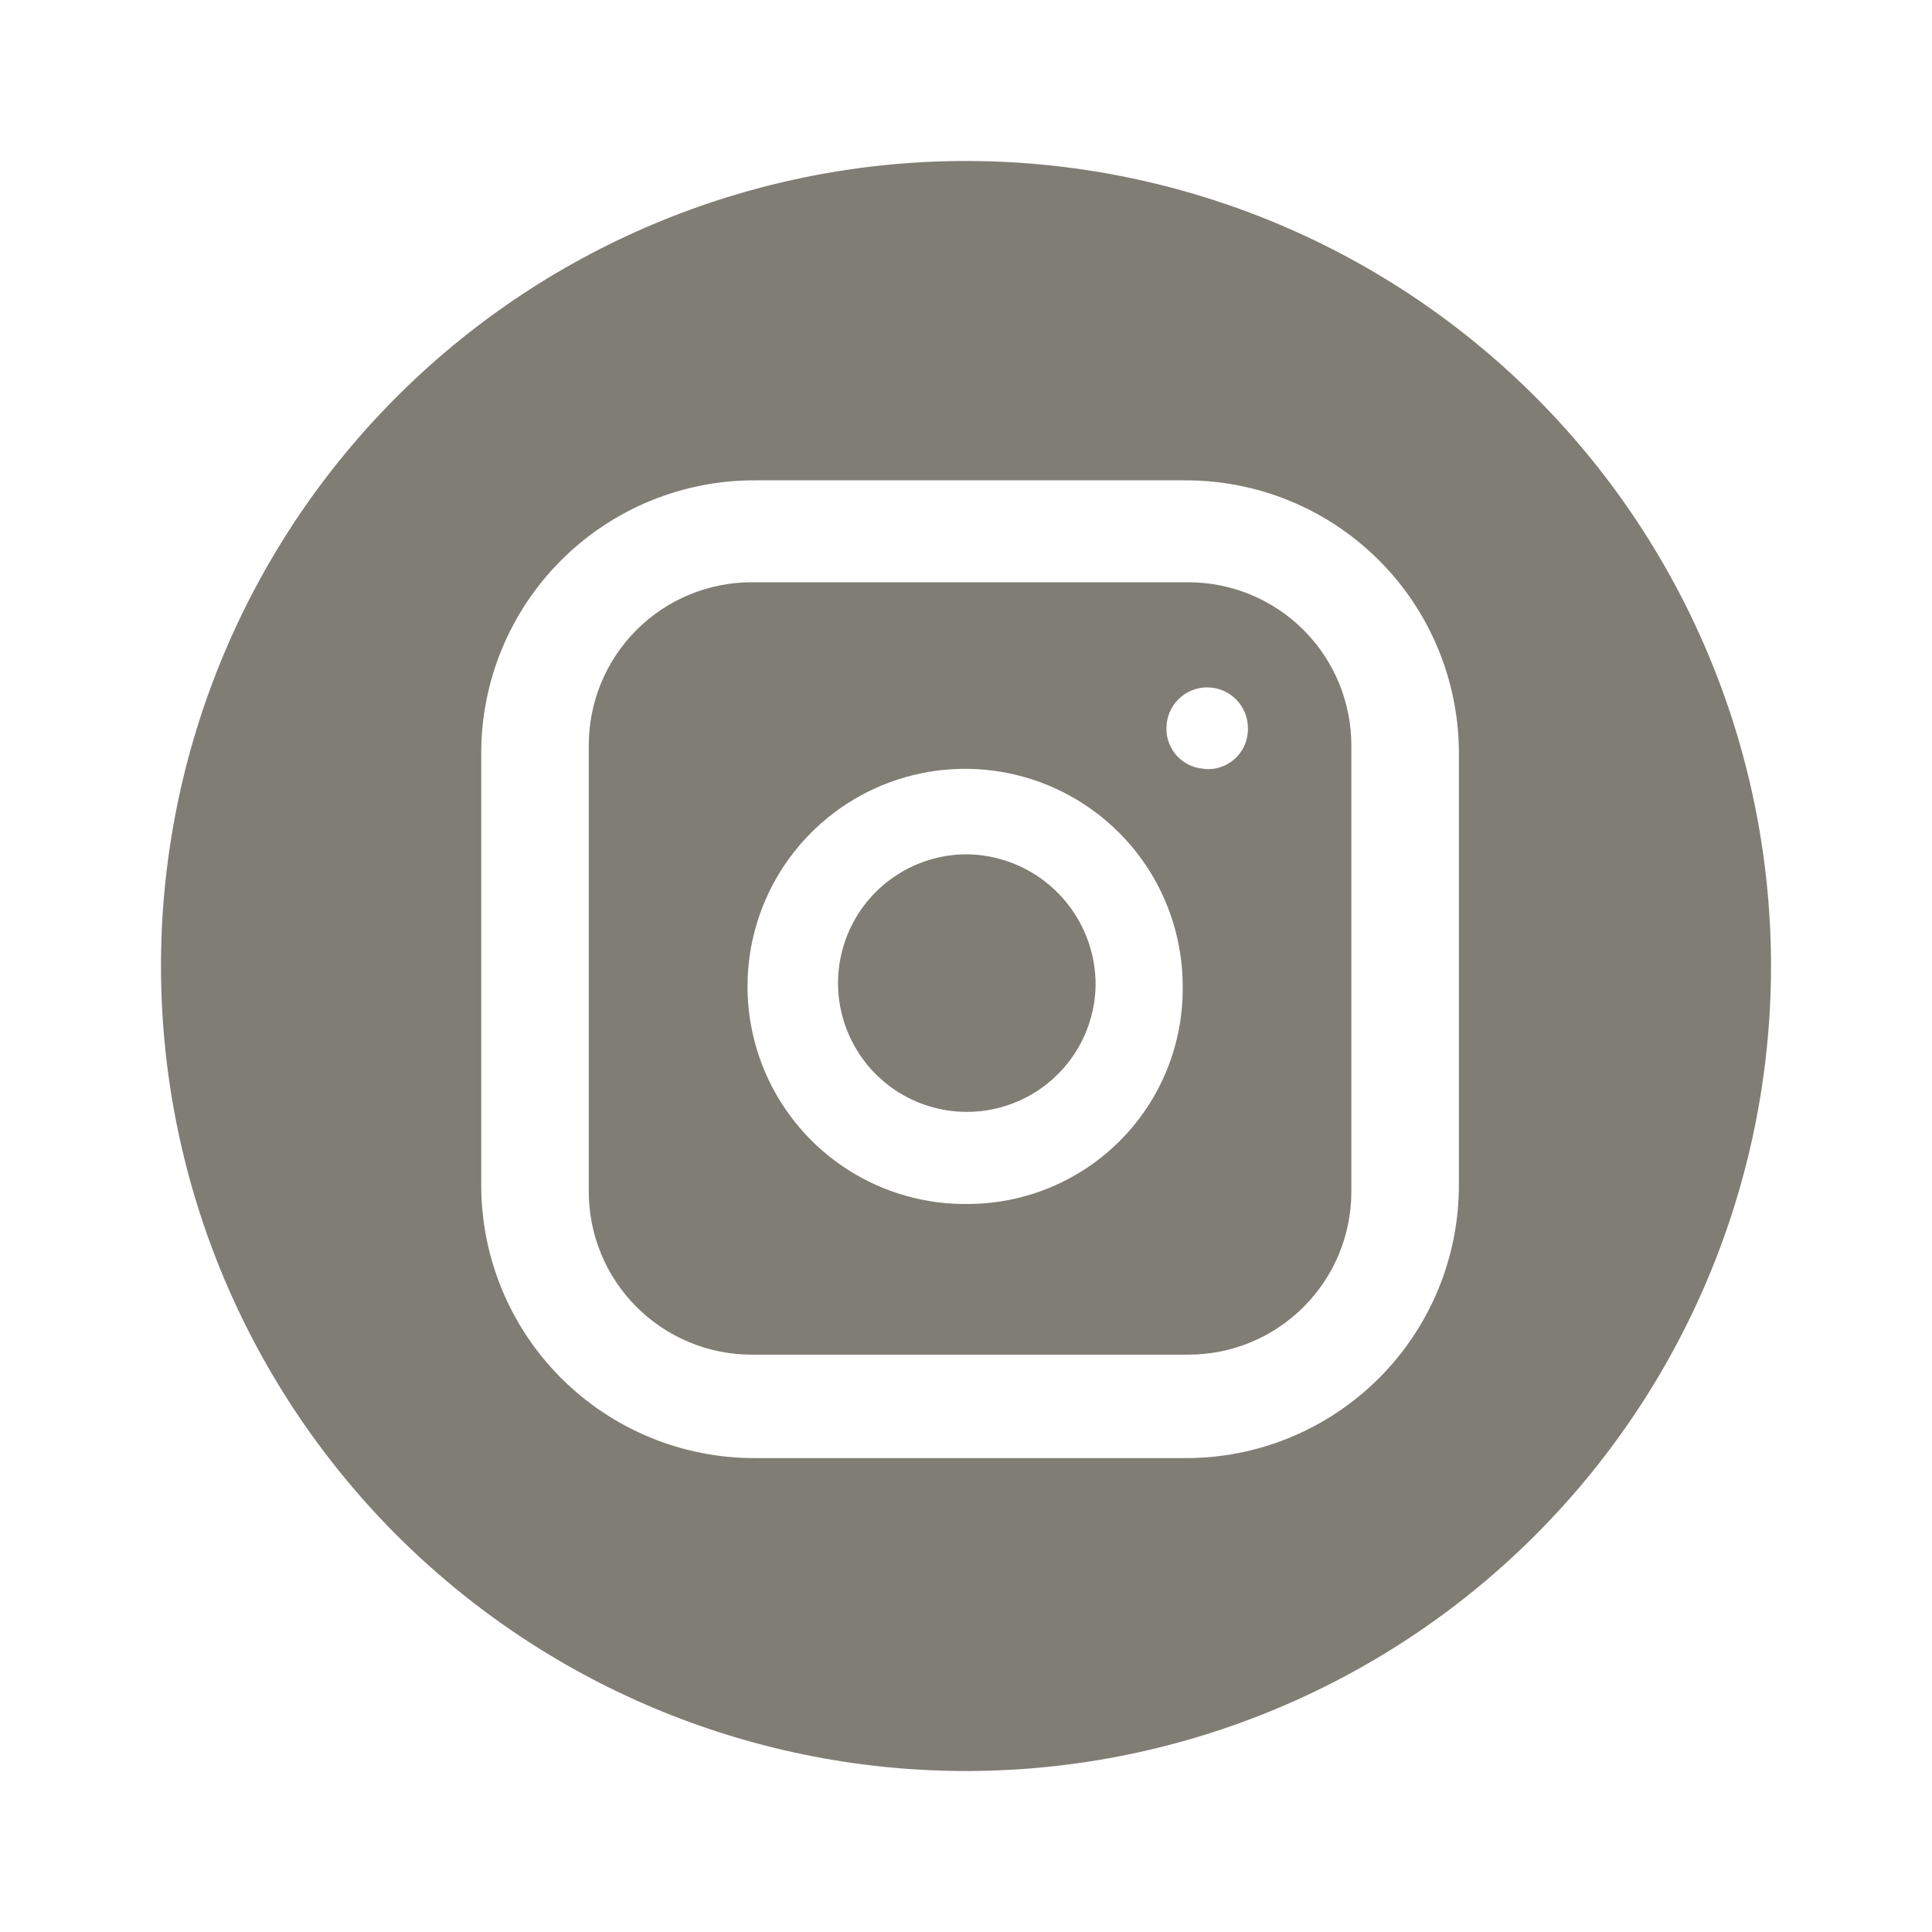
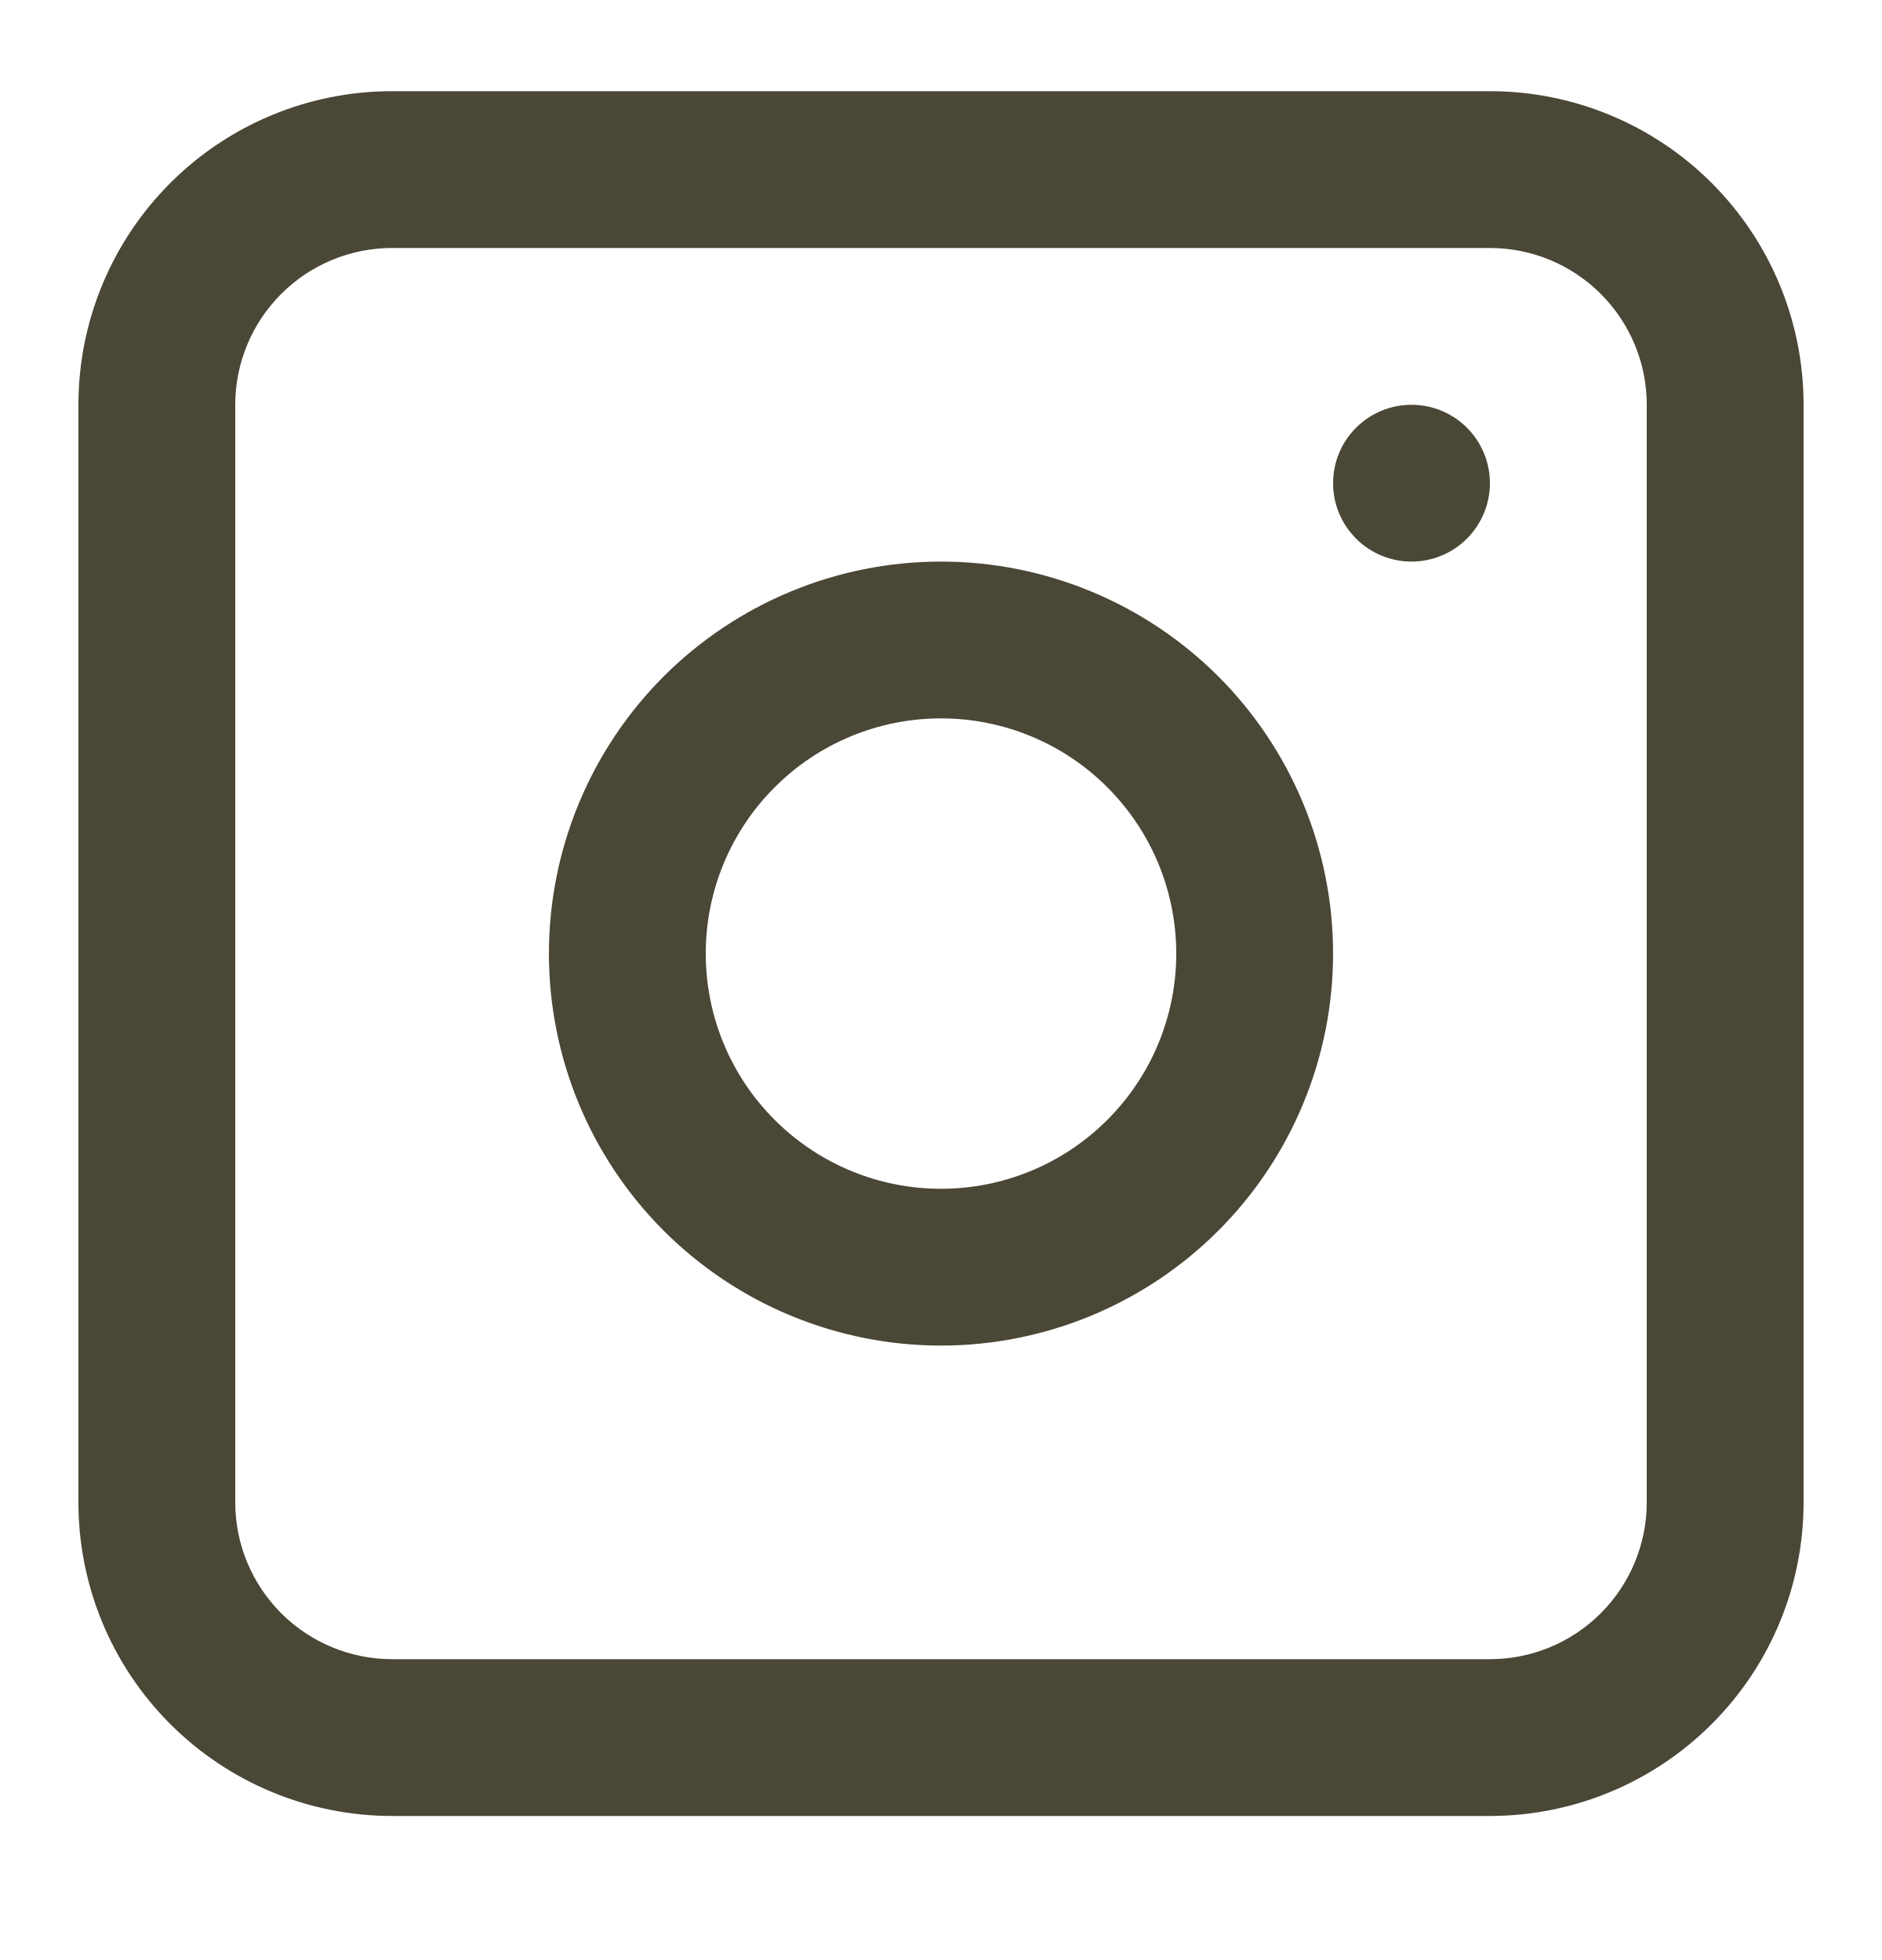
- <svg xmlns="http://www.w3.org/2000/svg" width="48" height="48" viewBox="0 0 48 48" fill="none">
-   <path d="M27.22 24.486C27.208 25.119 27.008 25.735 26.646 26.255C26.283 26.774 25.775 27.175 25.184 27.405C24.594 27.636 23.949 27.686 23.33 27.549C22.711 27.412 22.147 27.095 21.709 26.637C21.271 26.179 20.979 25.602 20.869 24.978C20.759 24.354 20.838 23.711 21.094 23.131C21.35 22.552 21.772 22.061 22.308 21.722C22.843 21.383 23.467 21.21 24.1 21.226C24.942 21.257 25.739 21.615 26.321 22.223C26.904 22.832 27.226 23.643 27.22 24.486Z" fill="#807D74" />
-   <path d="M29.526 14.466H18.676C17.602 14.466 16.573 14.892 15.814 15.652C15.054 16.411 14.628 17.44 14.628 18.514V29.608C14.628 30.139 14.733 30.666 14.936 31.157C15.139 31.648 15.438 32.094 15.814 32.47C16.189 32.846 16.636 33.144 17.127 33.348C17.618 33.551 18.144 33.656 18.676 33.656H29.526C30.058 33.656 30.584 33.551 31.075 33.348C31.566 33.144 32.012 32.846 32.388 32.47C32.764 32.094 33.062 31.648 33.266 31.157C33.469 30.666 33.574 30.139 33.574 29.608V18.534C33.576 18.001 33.473 17.472 33.27 16.979C33.068 16.486 32.77 16.038 32.394 15.66C32.018 15.282 31.571 14.982 31.079 14.777C30.587 14.572 30.059 14.466 29.526 14.466ZM24.1 29.912C23.026 29.936 21.969 29.64 21.064 29.061C20.159 28.482 19.447 27.646 19.019 26.66C18.591 25.675 18.467 24.584 18.661 23.528C18.856 22.471 19.361 21.497 20.112 20.729C20.863 19.96 21.826 19.433 22.878 19.214C23.929 18.996 25.023 19.095 26.017 19.501C27.012 19.906 27.864 20.599 28.464 21.49C29.063 22.382 29.384 23.431 29.384 24.506C29.392 25.208 29.262 25.904 29.001 26.556C28.74 27.208 28.353 27.802 27.862 28.304C27.371 28.806 26.786 29.206 26.141 29.482C25.495 29.758 24.802 29.904 24.1 29.912ZM29.972 19.102C29.84 19.102 29.709 19.076 29.588 19.024C29.466 18.973 29.356 18.898 29.263 18.804C29.171 18.71 29.098 18.598 29.05 18.476C29.001 18.353 28.977 18.222 28.98 18.09C28.98 17.821 29.087 17.564 29.276 17.374C29.466 17.184 29.724 17.078 29.992 17.078C30.26 17.078 30.518 17.184 30.707 17.374C30.897 17.564 31.004 17.821 31.004 18.09C31.008 18.233 30.981 18.375 30.925 18.506C30.869 18.638 30.785 18.756 30.679 18.852C30.573 18.948 30.448 19.02 30.312 19.063C30.176 19.106 30.032 19.119 29.89 19.102H29.972Z" fill="#807D74" />
-   <path d="M24.1 4C18.795 3.974 13.698 6.055 9.928 9.787C6.159 13.519 4.026 18.596 4 23.9C3.973 29.205 6.055 34.302 9.787 38.072C13.519 41.841 18.595 43.974 23.9 44C26.526 44.013 29.13 43.509 31.561 42.516C33.993 41.523 36.205 40.061 38.071 38.213C39.938 36.365 41.422 34.168 42.439 31.746C43.456 29.325 43.987 26.727 44 24.1C44.013 21.474 43.509 18.87 42.516 16.439C41.523 14.007 40.06 11.795 38.213 9.929C36.365 8.062 34.167 6.578 31.746 5.561C29.324 4.544 26.726 4.013 24.1 4ZM36.246 29.404C36.251 30.302 36.079 31.191 35.738 32.021C35.397 32.851 34.895 33.605 34.261 34.24C33.626 34.874 32.872 35.377 32.042 35.718C31.212 36.059 30.323 36.232 29.426 36.226H18.778C17.881 36.231 16.991 36.058 16.162 35.717C15.332 35.377 14.578 34.874 13.943 34.24C13.309 33.606 12.806 32.852 12.465 32.022C12.124 31.192 11.951 30.303 11.956 29.406V18.756C11.95 17.859 12.123 16.97 12.463 16.14C12.804 15.309 13.306 14.555 13.941 13.921C14.575 13.286 15.329 12.784 16.159 12.443C16.989 12.102 17.878 11.929 18.776 11.934H29.426C30.323 11.929 31.212 12.102 32.042 12.443C32.872 12.783 33.626 13.286 34.26 13.92C34.894 14.554 35.397 15.308 35.737 16.138C36.078 16.968 36.251 17.857 36.246 18.754V29.404Z" fill="#807D74" />
+ <svg xmlns="http://www.w3.org/2000/svg" width="24" height="25" viewBox="0 0 24 25" fill="none">
+   <path fill-rule="evenodd" clip-rule="evenodd" d="M12 7.163C10.674 7.163 9.402 7.69 8.464 8.627C7.527 9.565 7 10.837 7 12.163C7 13.489 7.527 14.761 8.464 15.698C9.402 16.636 10.674 17.163 12 17.163C13.326 17.163 14.598 16.636 15.536 15.698C16.473 14.761 17 13.489 17 12.163C17 10.837 16.473 9.565 15.536 8.627C14.598 7.69 13.326 7.163 12 7.163ZM9 12.163C9 12.959 9.316 13.722 9.879 14.284C10.441 14.847 11.204 15.163 12 15.163C12.796 15.163 13.559 14.847 14.121 14.284C14.684 13.722 15 12.959 15 12.163C15 11.367 14.684 10.604 14.121 10.042C13.559 9.479 12.796 9.163 12 9.163C11.204 9.163 10.441 9.479 9.879 10.042C9.316 10.604 9 11.367 9 12.163Z" fill="#4B4737" />
+   <path d="M18 5.163C17.735 5.163 17.48 5.268 17.293 5.456C17.105 5.643 17 5.898 17 6.163C17 6.428 17.105 6.682 17.293 6.87C17.48 7.058 17.735 7.163 18 7.163C18.265 7.163 18.52 7.058 18.707 6.87C18.895 6.682 19 6.428 19 6.163C19 5.898 18.895 5.643 18.707 5.456C18.52 5.268 18.265 5.163 18 5.163Z" fill="#4B4737" />
+   <path fill-rule="evenodd" clip-rule="evenodd" d="M5 1.163C3.939 1.163 2.922 1.584 2.172 2.334C1.421 3.085 1 4.102 1 5.163V19.163C1 20.224 1.421 21.241 2.172 21.991C2.922 22.741 3.939 23.163 5 23.163H19C20.061 23.163 21.078 22.741 21.828 21.991C22.579 21.241 23 20.224 23 19.163V5.163C23 4.102 22.579 3.085 21.828 2.334C21.078 1.584 20.061 1.163 19 1.163H5ZM19 3.163H5C4.47 3.163 3.961 3.374 3.586 3.749C3.211 4.124 3 4.632 3 5.163V19.163C3 19.693 3.211 20.202 3.586 20.577C3.961 20.952 4.47 21.163 5 21.163H19C19.53 21.163 20.039 20.952 20.414 20.577C20.789 20.202 21 19.693 21 19.163V5.163C21 4.632 20.789 4.124 20.414 3.749C20.039 3.374 19.53 3.163 19 3.163Z" fill="#4B4737" />
</svg>
